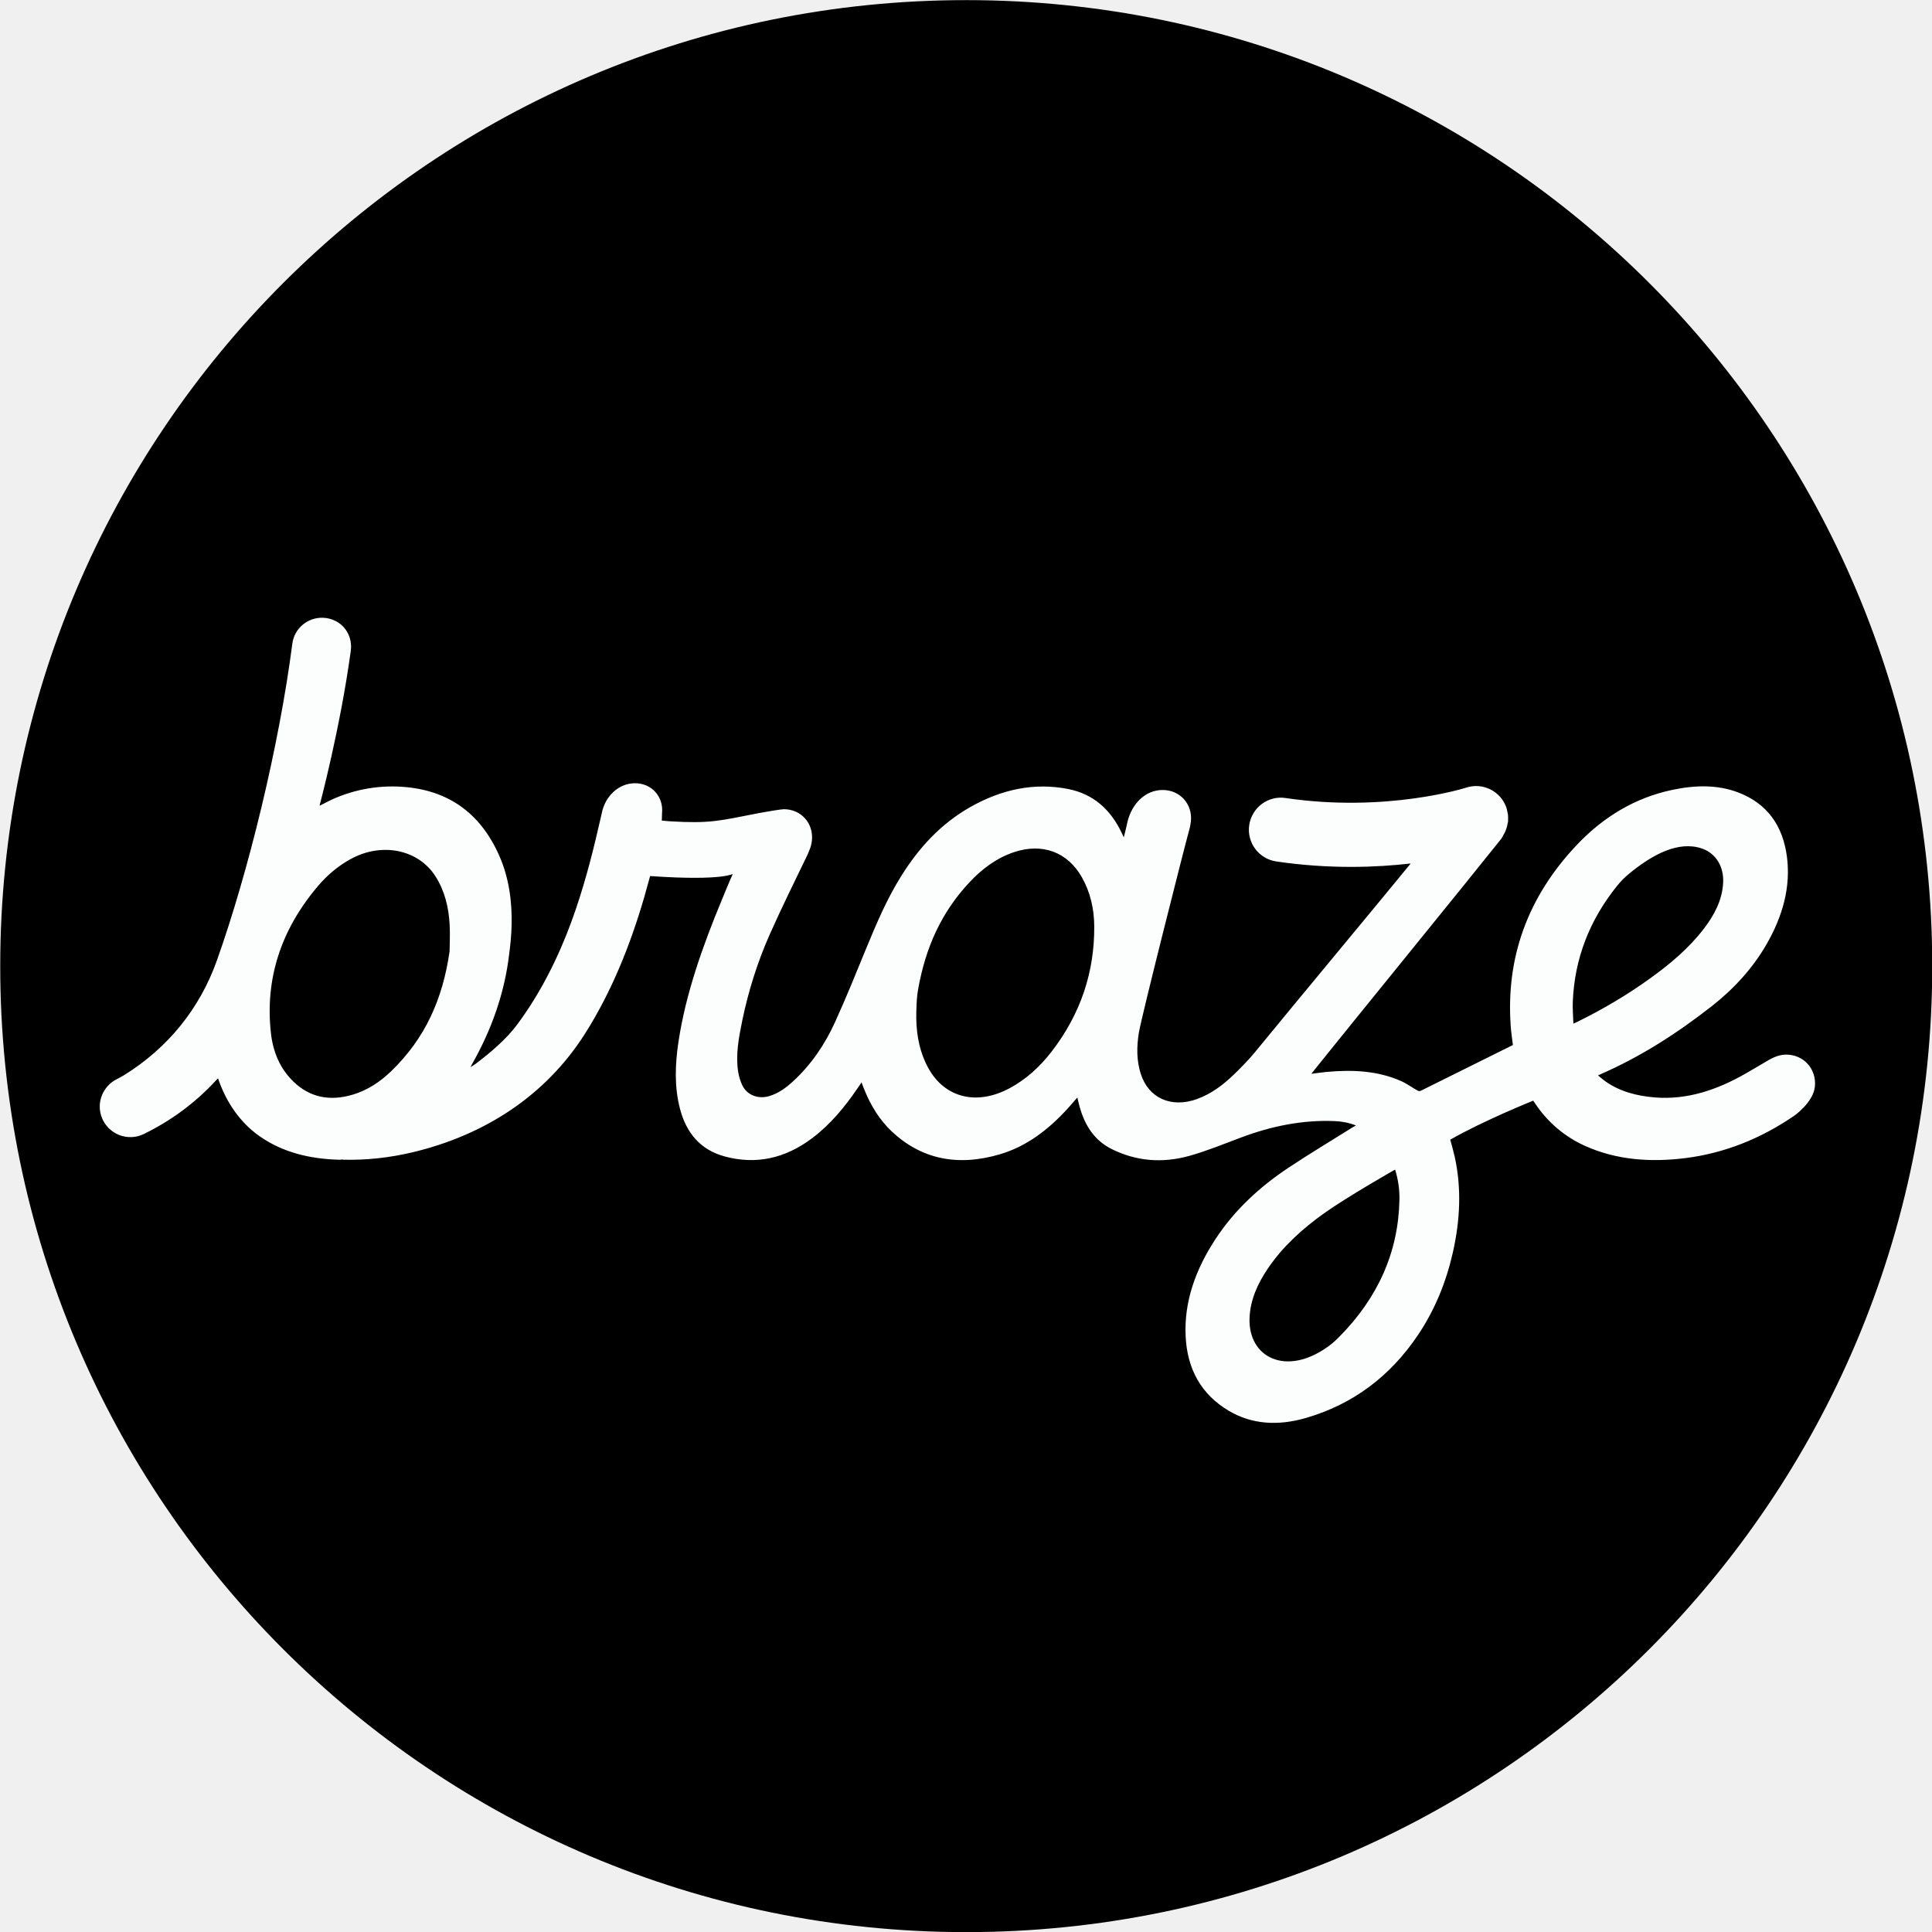
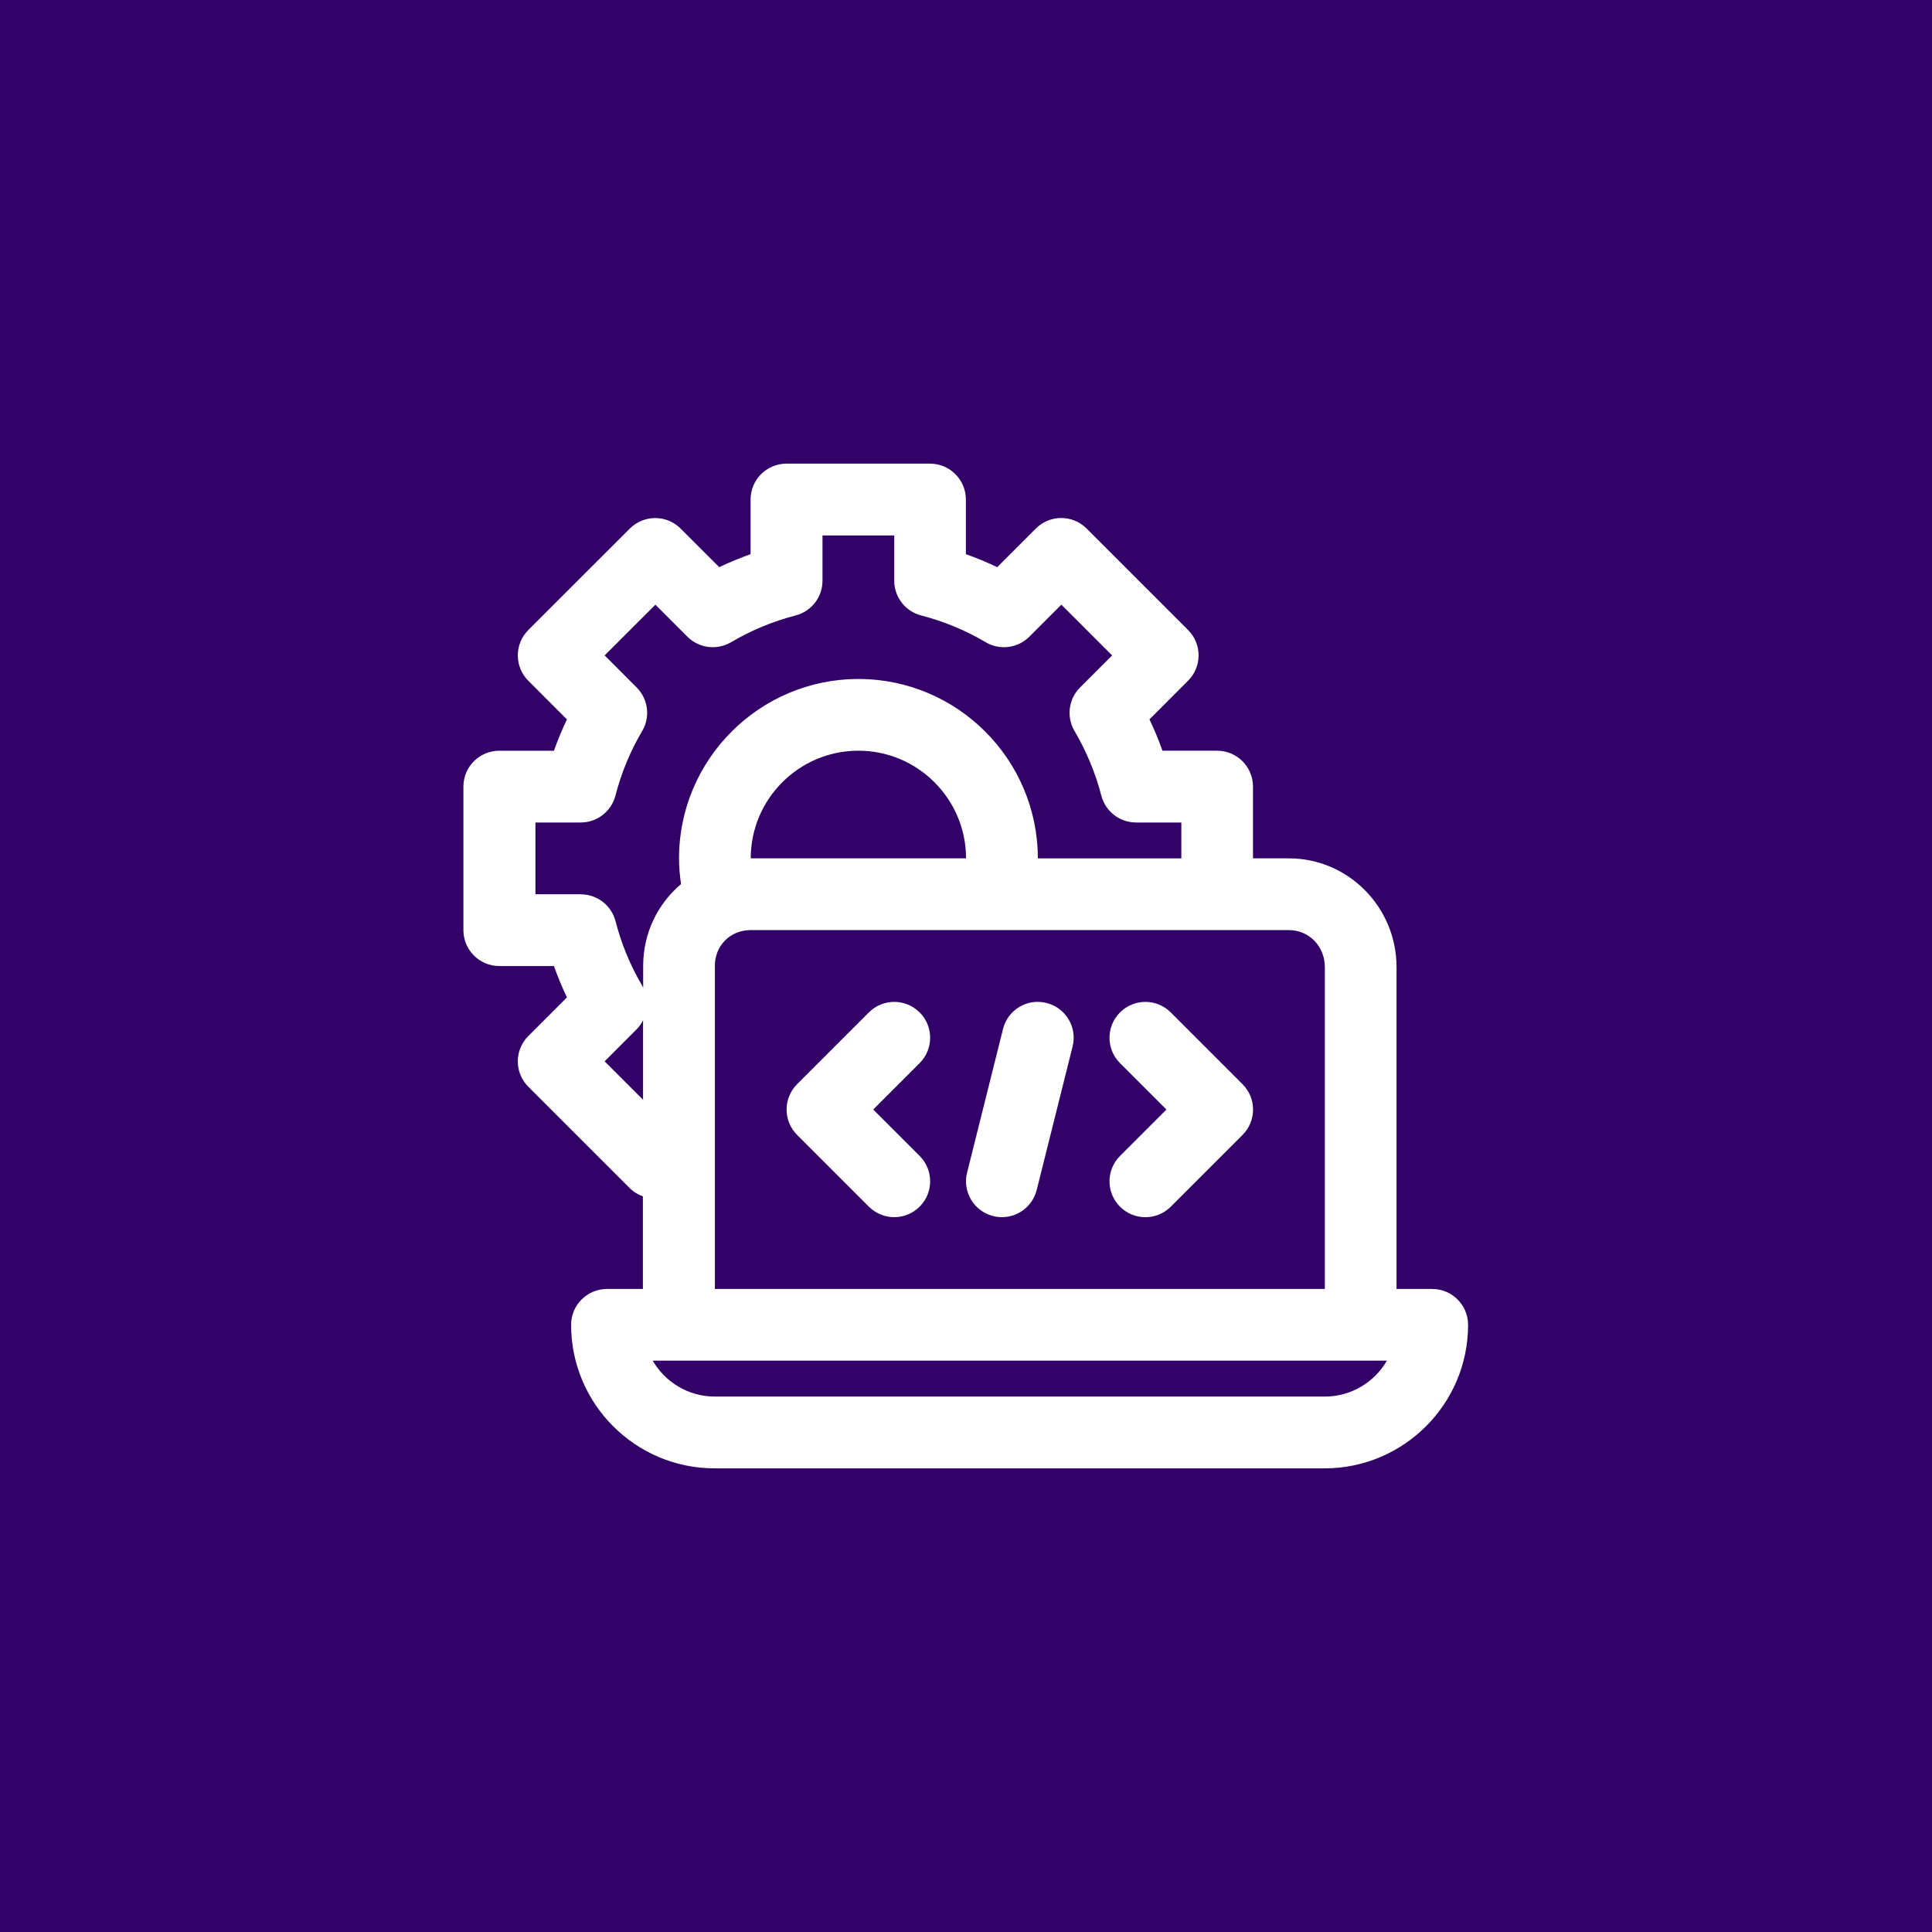
- <svg xmlns="http://www.w3.org/2000/svg" width="500" height="500" viewBox="0 0 500 500" fill="none">
-   <g clip-path="url(#clip0_52_30)">
-     <path d="M250.06 500.03C388.131 500.03 500.06 388.101 500.06 250.03C500.06 111.959 388.131 0.03 250.06 0.03C111.989 0.03 0.06 111.959 0.06 250.03C0.06 388.101 111.989 500.03 250.06 500.03Z" fill="black" />
-     <path d="M462.22 272.93C460.05 272.93 458.18 274.04 456.38 275.14C456.38 275.14 453.23 276.99 451.88 277.77C444.37 282.09 436.58 284.7 428.23 284.01C423.53 283.62 419.16 282.47 415.42 279.81C414.8 279.37 414.23 278.86 413.57 278.32C413.89 278.17 414.05 278.08 414.22 278.01C424.6 273.49 434.12 267.37 443.13 260.3C448.74 255.89 453.64 250.54 457.19 244.36C461.33 237.15 463.49 229.61 462.45 221.67C461.4 213.7 457.36 207.94 449.83 205.08C444.39 203.01 438.57 203.18 432.65 204.45C423.17 206.48 415.03 211.36 408.21 218.53C395.2 232.21 389.72 248 390.97 265.56C391.09 267.25 391.35 268.91 391.54 270.45C383.55 274.42 375.65 278.36 367.74 282.27C367.48 282.4 367.18 282.4 366.93 282.27C365.49 281.49 364.18 280.49 362.69 279.82C356.66 277.11 350.07 276.78 343.27 277.42C342.03 277.54 340.79 277.72 339.38 277.9C339.7 277.48 339.9 277.22 340.11 276.96C347.74 267.41 380.31 227.41 388.59 217C388.6 216.97 388.61 216.94 388.63 216.91C388.88 216.57 389.04 216.17 389.24 215.8C389.33 215.64 389.42 215.49 389.5 215.33C389.64 215.03 389.75 214.73 389.85 214.42C390 213.99 390.1 213.54 390.18 213.09C390.2 212.94 390.27 212.8 390.29 212.64C390.3 212.58 390.29 212.53 390.29 212.47C390.3 212.33 390.29 212.19 390.29 212.05C390.3 211.67 390.31 211.29 390.27 210.92C390.23 210.55 390.14 210.18 390.05 209.81C390.03 209.72 390.02 209.63 389.99 209.54C389.95 209.41 389.95 209.28 389.9 209.15C388.48 204.8 383.8 202.42 379.45 203.84C379.25 203.91 358.8 210.38 332.72 206.53C328.19 205.83 323.97 208.99 323.3 213.52C322.63 218.05 325.76 222.27 330.29 222.94C337.18 223.96 343.71 224.35 349.69 224.35C355.37 224.35 360.54 223.99 365.09 223.47C358.26 231.85 333.21 261.99 324.85 272.22C323.18 274.27 321.3 276.17 319.4 278.02C316.59 280.75 313.49 283.08 309.81 284.42C303.13 286.85 297.23 284.21 295.22 277.88C294.13 274.46 294.14 270.85 294.75 267.2C295.49 262.79 306.67 218.69 307.83 214.55C307.86 214.46 307.93 214.19 307.95 214.09C307.95 214.09 308.14 213.17 308.2 212.6C308.67 208.1 305.41 204.45 300.9 204.45C296.4 204.45 292.99 207.95 291.81 212.6C291.81 212.61 291.16 215.57 290.83 216.7C290.83 216.7 290.41 215.8 290.27 215.5C287.47 209.62 283.07 205.5 276.42 204.19C267.72 202.48 259.22 204.25 251.05 208.9C243.52 213.18 237.85 219.35 233.31 226.6C229.59 232.52 226.9 238.83 224.28 245.19C221.6 251.71 218.98 258.24 216.04 264.67C213.45 270.34 209.94 275.53 205.21 279.88C203.39 281.55 201.42 282.98 199.03 283.68C196.24 284.5 193.4 283.42 192.18 281.01C191.6 279.87 191.22 278.57 191.02 277.26C190.36 272.9 191.2 268.47 192.11 264.06C193.63 256.66 196.06 248.89 199.19 241.87C202.27 234.95 205.63 228.13 208.94 221.29C209.12 220.93 209.26 220.57 209.39 220.21C209.77 219.38 210.03 218.48 210.12 217.55C210.59 213.06 207.33 209.42 202.85 209.42C202.19 209.42 197.92 210.13 196.43 210.42C186.1 212.45 183.76 213.16 173.53 212.56C172.79 212.52 172.05 212.43 171.26 212.36C171.32 212 171.31 210.68 171.33 210.5C171.78 206.19 168.66 202.7 164.35 202.7C160.04 202.7 156.54 206.16 155.73 210.5C155.72 210.57 155.41 211.81 154.91 214.02C153.03 222.25 150.84 230.42 147.91 238.45C144.52 247.73 139.8 257.22 133.71 265.33C130.93 269.04 126.86 272.47 123.13 275.29C122.77 275.56 122.37 275.79 121.78 276.16C121.96 275.79 122.01 275.68 122.07 275.57C127.31 266.37 130.62 256.81 131.78 246.87C132.1 244.48 132.33 242.07 132.4 239.63C132.57 233.18 131.68 227 129.16 221.34C124.2 210.19 115.52 203.94 102.59 203.55C96.2 203.36 89.58 204.83 83.7 208.03C83.4 208.19 83.09 208.34 82.76 208.5C82.75 208.36 82.74 208.33 82.75 208.3C82.75 208.3 88.1 188.26 90.78 168.44C91.39 163.93 88.2 160.08 83.65 159.88C79.63 159.71 76.16 162.62 75.65 166.61C72.23 193.09 64.28 225.67 56.11 248.62C51.73 260.92 43.55 271.19 31.98 278.33C31.52 278.61 30.91 278.94 30.23 279.28C26.61 281.1 24.9 285.32 26.31 289.12C27.94 293.51 33.02 295.54 37.22 293.48C44.09 290.12 50.31 285.63 55.75 279.77C55.95 279.55 56.16 279.34 56.42 279.06C56.53 279.37 56.62 279.61 56.7 279.84C58.74 285.5 62.22 290.55 67.09 293.99C73.09 298.23 80.15 299.94 87.81 300.14C88.16 300.15 88.46 300.09 88.79 300.07L88.75 300.13C94.77 300.29 100.8 299.63 106.82 298.2C125.1 293.84 141.09 283.81 151.46 267.42C158.38 256.49 163.16 244.4 166.69 232.32C167.22 230.49 167.71 228.65 168.25 226.72C187.89 228.09 189.75 225.94 189.62 226.24C188.67 228.31 187.71 230.73 186.84 232.82C181.9 244.69 177.43 257.22 175.57 269.73C174.7 275.56 174.52 281.33 175.96 286.88C177.57 293.13 181.2 297.58 187.6 299.3C195.55 301.44 203.15 299.9 210.28 294.49C214.97 290.93 218.64 286.47 221.91 281.67C222.23 281.2 222.56 280.73 222.97 280.12C223.3 281.02 223.41 281.34 223.77 282.2C225.39 286.17 227.67 289.88 230.78 292.81C238.39 299.96 247.77 301.99 258.83 298.71C265.76 296.66 271.4 292.28 276.32 286.88C277.14 285.98 277.92 285.05 278.81 284.04C279.04 284.97 279.22 285.76 279.44 286.55C280.78 291.26 283.21 295.13 287.68 297.36C293.92 300.48 300.71 301.13 307.87 299.12C312.34 297.86 316.72 296.06 321.12 294.41C329.11 291.4 337.2 289.79 345.43 290.14C347.29 290.22 349.09 290.55 350.9 291.26C350.45 291.53 350.11 291.72 349.77 291.93C344.3 295.36 338.77 298.67 333.39 302.25C325.96 307.2 319.47 313.18 314.55 320.7C309.42 328.53 306.42 336.84 306.84 345.8C307.24 354.31 310.87 360.87 317.99 365.1C324 368.67 330.78 369.04 337.89 366.99C350.07 363.48 359.76 356.22 366.95 345.53C371.41 338.9 374.28 331.71 375.99 324.17C377.9 315.75 378.27 307.45 376.47 299.34C376.15 297.91 375.74 296.5 375.33 294.95C383.84 290.05 396.79 284.85 396.79 284.85C397.06 285.24 397.24 285.51 397.42 285.77C400.59 290.47 404.98 294.21 410.21 296.56C418.27 300.18 427.04 300.86 436.15 299.72C446.26 298.45 455.68 294.7 464.39 288.72C464.39 288.72 469.26 285.31 469.69 281.23C470.15 276.65 466.82 272.93 462.22 272.93ZM116.35 246.24C114.57 258.59 110.02 268.75 101.23 277.23C98.36 280 95.12 282.14 91.37 283.27C85.23 285.12 80.07 283.94 75.9 279.88C72.45 276.53 70.65 272.21 70.11 267.34C68.59 253.58 72.52 240.84 82.26 229.34C84.69 226.47 87.55 224.06 90.85 222.27C98.9 217.9 108.29 219.87 112.7 226.79C115.07 230.51 116.13 234.77 116.37 239.34C116.51 241.95 116.36 244.62 116.35 246.24ZM272.12 272.2C269.15 276.04 265.62 279.29 261.32 281.61C252.84 286.18 244.57 284.17 240.29 276.49C238.11 272.58 237.21 268.21 237.13 263.6C237.11 262.31 237.16 261.02 237.21 259.88C237.27 258.53 237.4 257.18 237.64 255.85C239.53 245.36 243.51 236.26 250.82 228.42C254.09 224.91 257.84 222.09 262.35 220.56C269.74 218.06 276.3 220.5 280 227.06C282.17 230.91 283.17 235.21 283.19 239.76C283.26 251.46 279.74 262.34 272.12 272.2ZM346.57 346C345.73 346.85 344.83 347.67 343.87 348.37C332.92 356.38 322.99 351.36 323.38 341.1C323.56 336.46 325.43 332.27 328.12 328.29C331.99 322.57 337.04 318.03 342.62 314.03C348.42 309.88 360.88 302.76 361.05 302.69C361.85 305.24 362.23 307.86 362.17 310.55C361.9 324 356.65 335.82 346.57 346ZM408.11 264.5C407.87 264.62 407.62 264.72 407.19 264.91C407.13 262.94 406.96 261.07 407.04 259.18C407.49 248.26 411.27 238.19 418.57 229.17C419.45 228.08 420.44 227.08 421.52 226.19C427.6 221.16 434.4 217.49 440.5 219.61C444.09 220.86 446.16 224.29 445.95 228.45C445.72 232.91 443.7 236.77 440.94 240.37C437.09 245.39 432.3 249.42 427.21 253.09C421.15 257.48 414.76 261.24 408.11 264.5Z" fill="#FCFDFD" />
+ <svg xmlns="http://www.w3.org/2000/svg" id="Layer_1" version="1.1" viewBox="0 0 500 500">
+   <defs>
+     <style>
+       .st0 {
+         fill: #fff;
+       }
+ 
+       .st1 {
+         fill: #320268;
+       }
+     </style>
+   </defs>
+   <rect class="st1" width="500" height="500" />
+   <g id="_x31_3">
+     <path class="st0" d="M370.71,333.57h-9.29v-83.28c0-15.52-12.5-28.15-27.86-28.15h-9.29v-18.57c0-5.13-4.15-9.29-9.29-9.29h-14.14c-.98-2.77-2.09-5.47-3.36-8.11l9.99-10c3.63-3.63,3.63-9.5,0-13.13l-26.26-26.26c-3.63-3.63-9.5-3.63-13.13,0l-10,10c-2.64-1.26-5.35-2.38-8.11-3.36v-14.14c0-5.13-4.16-9.29-9.29-9.29h-37.14c-5.13,0-9.29,4.15-9.29,9.29v14.14c-2.76.98-5.47,2.1-8.11,3.36l-10-9.99c-1.74-1.74-4.1-2.72-6.57-2.72s-4.82.98-6.57,2.72l-26.27,26.26c-3.63,3.63-3.63,9.5,0,13.13l9.99,10c-1.26,2.64-2.38,5.34-3.36,8.11h-14.14c-5.13,0-9.29,4.15-9.29,9.29v37.14c0,5.13,4.16,9.29,9.29,9.29h14.14c.98,2.77,2.1,5.47,3.36,8.11l-9.99,10c-3.63,3.63-3.63,9.5,0,13.13l26.27,26.26c.99.99,2.15,1.65,3.38,2.1v23.97h-9.29c-5.13,0-9.29,4.15-9.29,9.29,0,20.48,16.66,37.14,37.14,37.14h157.86c20.48,0,37.14-16.66,37.14-37.14,0-5.13-4.15-9.29-9.29-9.29ZM150.29,231.43h-11.72v-18.57h11.72c4.23,0,7.93-2.87,8.99-6.96,1.52-5.89,3.84-11.52,6.91-16.7,2.16-3.65,1.57-8.3-1.43-11.29l-8.28-8.29,13.14-13.13,8.28,8.29c2.99,2.99,7.64,3.57,11.29,1.43,5.2-3.07,10.82-5.4,16.71-6.93,4.1-1.06,6.96-4.75,6.96-8.99v-11.72h18.57v11.72c0,4.23,2.86,7.93,6.96,8.99,5.89,1.52,11.51,3.85,16.71,6.93,3.65,2.15,8.29,1.56,11.29-1.43l8.29-8.29,13.13,13.13-8.29,8.29c-2.99,2.99-3.58,7.64-1.43,11.29,3.07,5.2,5.4,10.82,6.93,16.7,1.06,4.1,4.75,6.96,8.99,6.96h11.72v9.29h-37.14c0-25.6-20.83-46.43-46.43-46.43s-46.43,20.83-46.43,46.43c0,2.23.2,4.45.52,6.65-5.98,5.07-9.8,12.58-9.8,21.21v5.71c-.1-.2-.12-.42-.24-.61-3.07-5.19-5.39-10.81-6.91-16.7-1.06-4.1-4.76-6.96-8.99-6.96ZM194.29,222.14c0-15.36,12.5-27.86,27.86-27.86s27.86,12.5,27.86,27.86h-55.71ZM156.48,274.67l8.28-8.29c.7-.69,1.23-1.5,1.66-2.34v20.57l-9.95-9.95ZM185,250c0-5.3,3.99-9.29,9.29-9.29h139.29c5.21,0,9.29,4.21,9.29,9.58v83.28h-157.86v-83.57ZM342.86,361.43h-157.86c-6.86,0-12.86-3.74-16.08-9.29h190.01c-3.21,5.55-9.21,9.29-16.08,9.29Z" />
+     <path class="st0" d="M237.99,262.01c-3.63-3.63-9.5-3.63-13.13,0l-18.57,18.57c-3.63,3.63-3.63,9.5,0,13.13l18.57,18.57c1.81,1.81,4.19,2.72,6.57,2.72s4.75-.91,6.57-2.72c3.63-3.63,3.63-9.5,0-13.13l-12.01-12.01,12.01-12.01c3.63-3.63,3.63-9.5,0-13.13Z" />
+     <path class="st0" d="M270.82,259.57c-4.97-1.28-10.02,1.77-11.25,6.76l-9.29,37.14c-1.24,4.97,1.78,10.01,6.76,11.25.76.19,1.51.28,2.26.28,4.16,0,7.94-2.81,9-7.04l9.29-37.14c1.25-4.97-1.78-10.01-6.76-11.25Z" />
+     <path class="st0" d="M302.99,262.01c-3.63-3.63-9.5-3.63-13.13,0s-3.63,9.5,0,13.13l12.01,12.01-12.01,12.01c-3.63,3.63-3.63,9.5,0,13.13,1.81,1.81,4.19,2.72,6.57,2.72s4.75-.91,6.57-2.72l18.57-18.57c3.63-3.63,3.63-9.5,0-13.13l-18.57-18.57Z" />
  </g>
-   <defs>
-     <clipPath id="clip0_52_30">
-       <rect width="500" height="500" fill="white" />
-     </clipPath>
-   </defs>
</svg>
